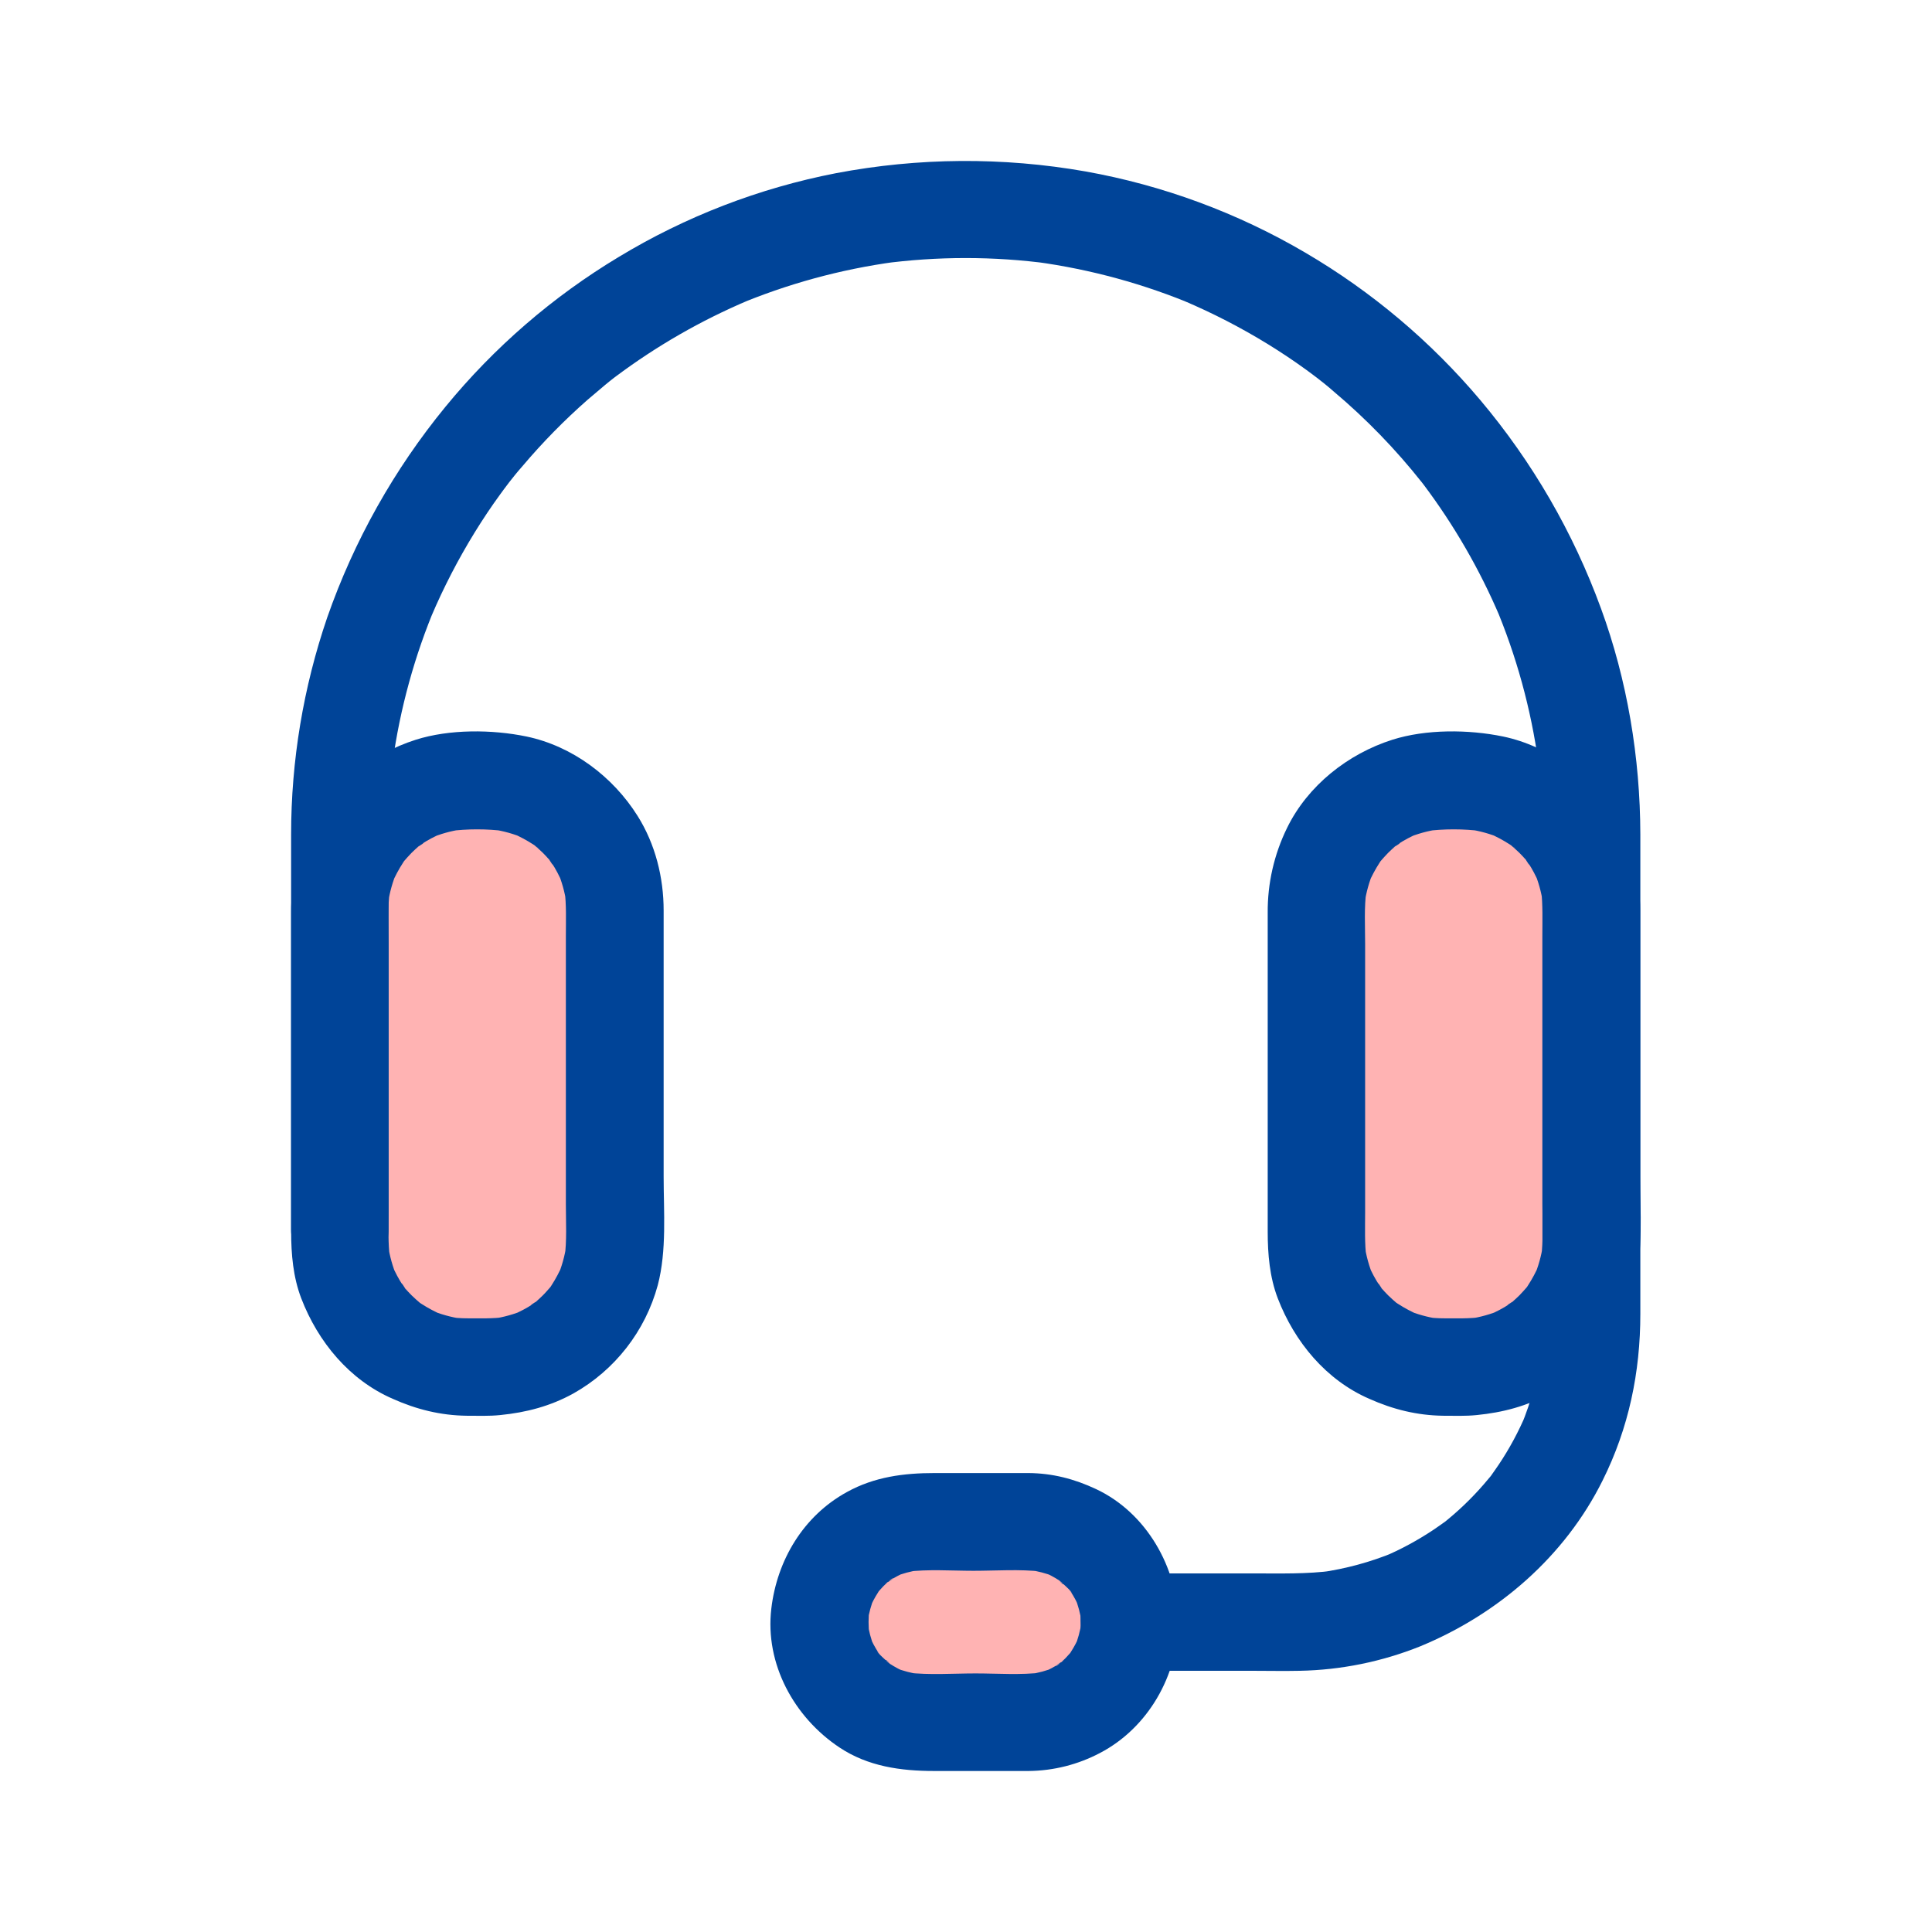
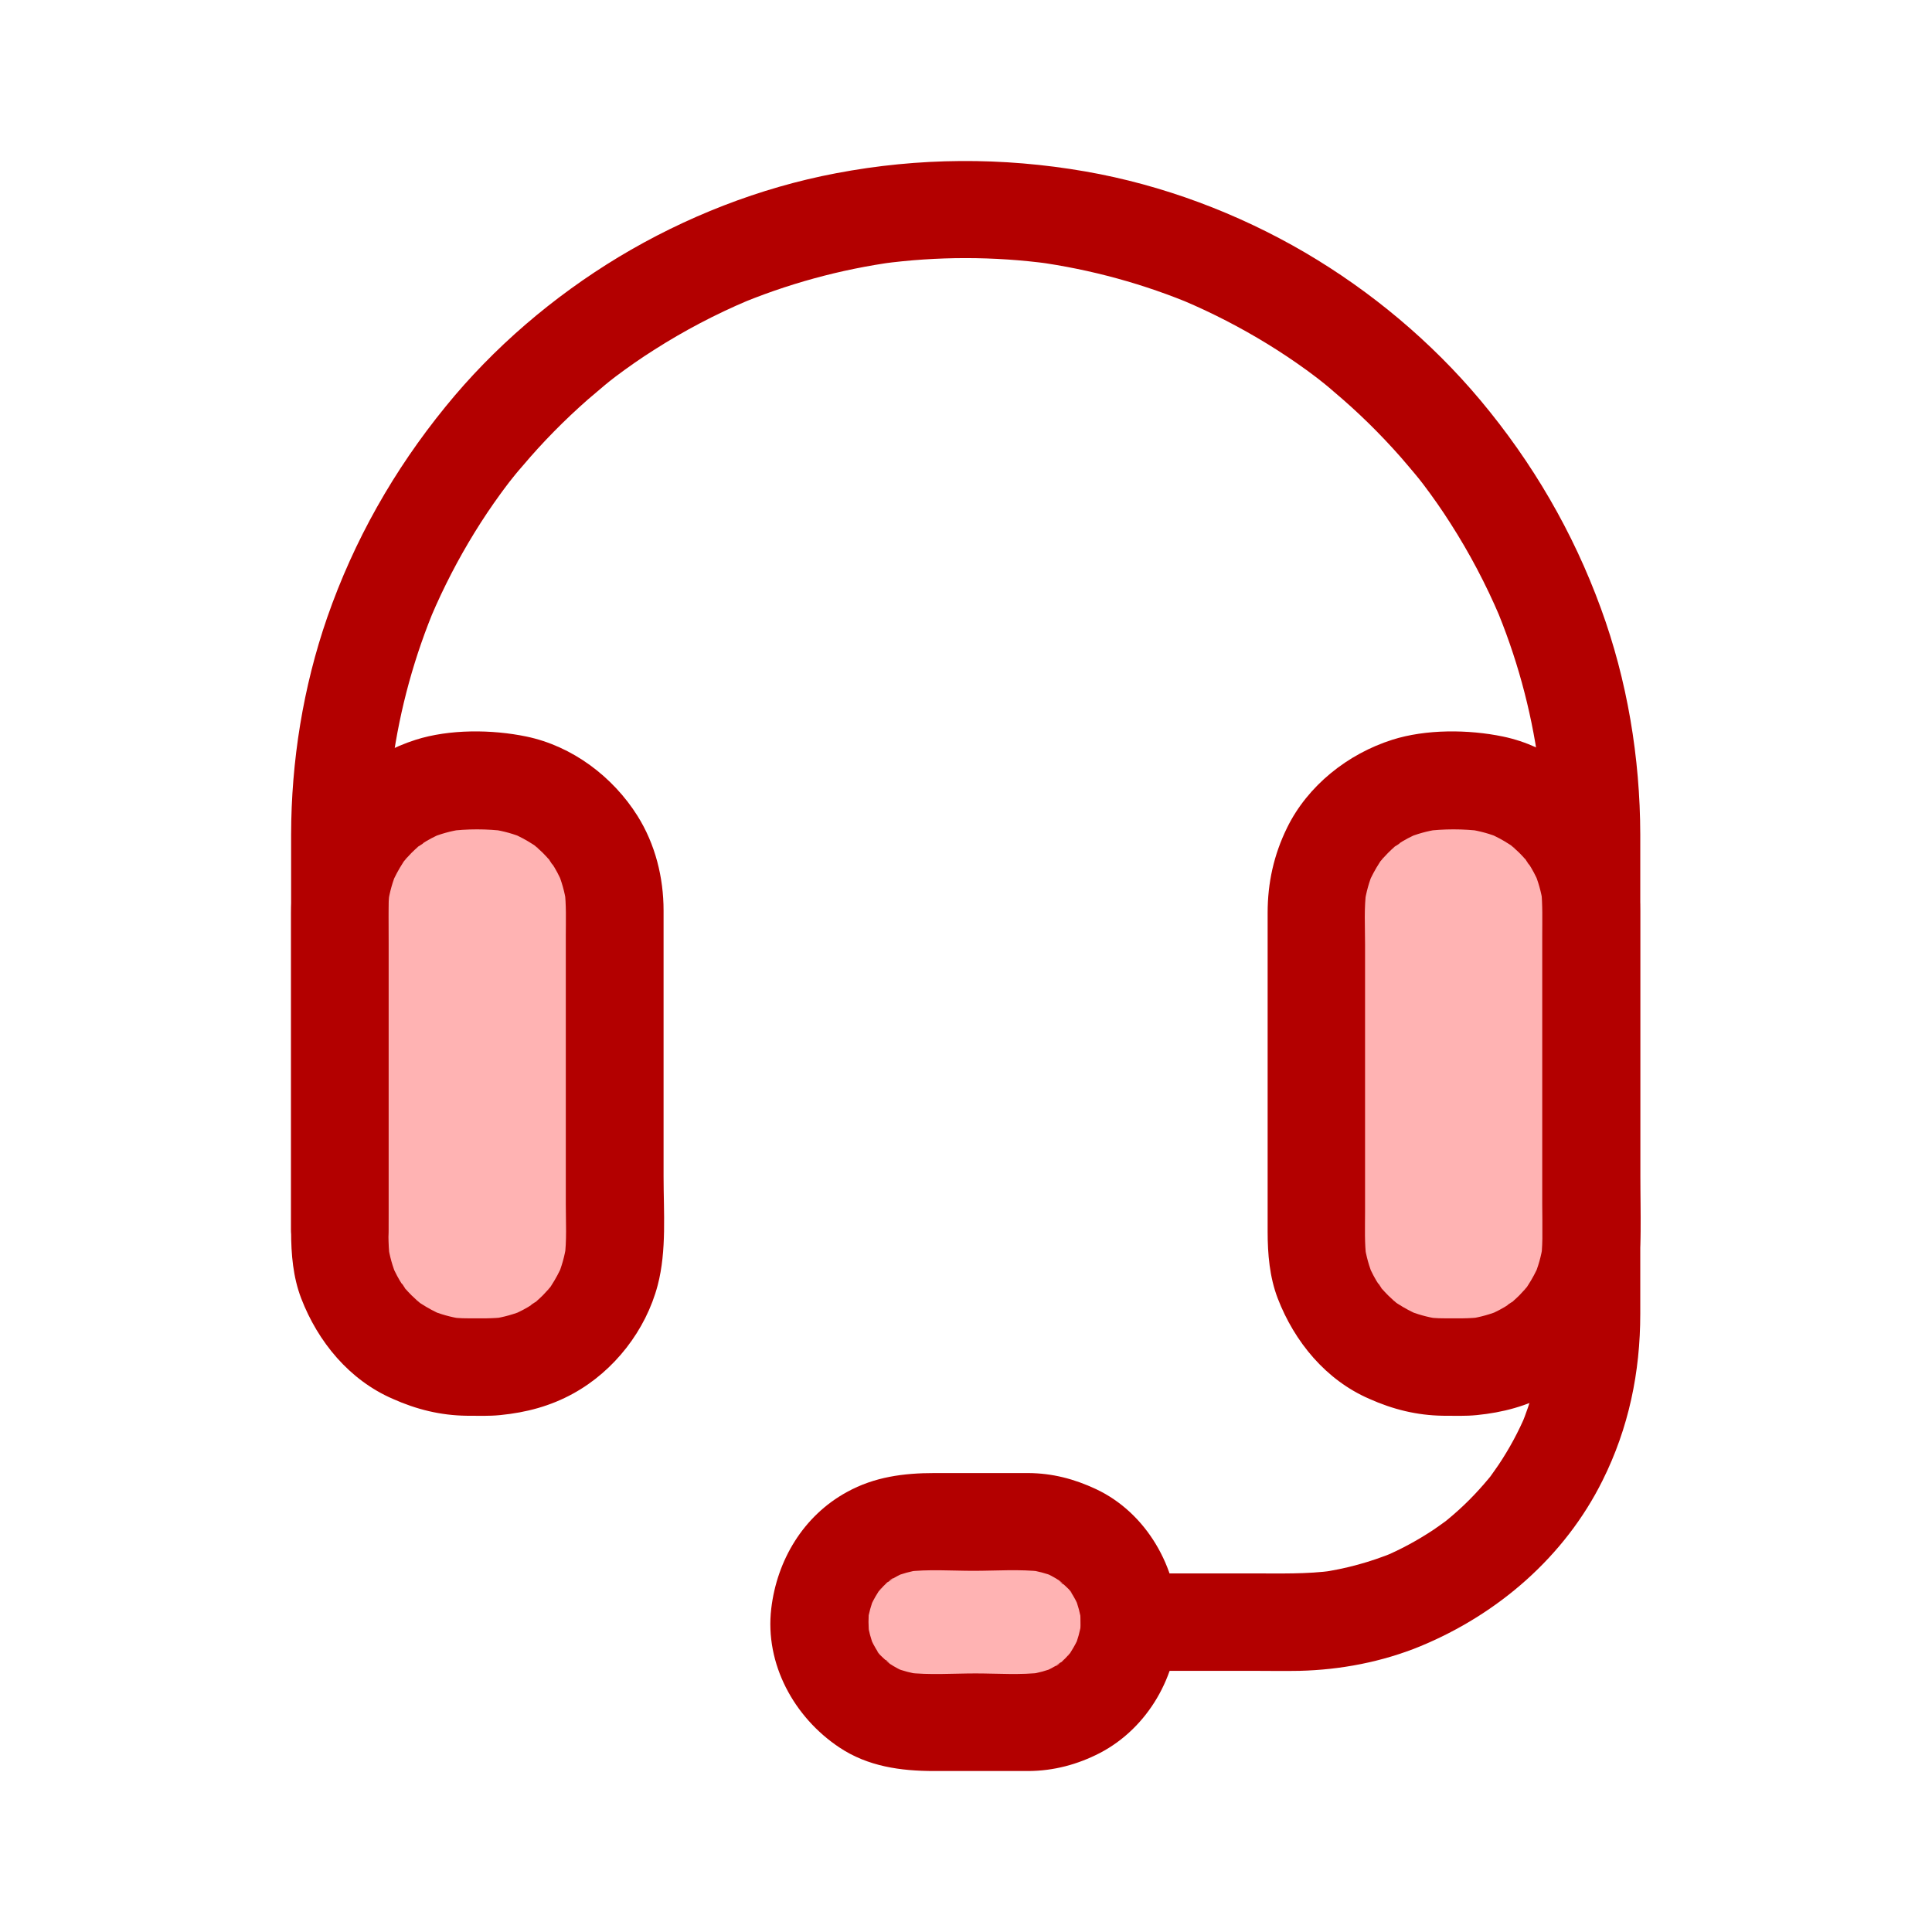
<svg xmlns="http://www.w3.org/2000/svg" width="56" height="56" viewBox="0 0 56 56" fill="none">
-   <path opacity=".3" fill="red" d="M11 23.088h6v16h-6zM39 23.088h6v16h-6zM25 50v-5h7v5z" />
-   <path d="M41.832 41.036c.325 0 .65.014.976-.02.754-.075 1.452-.258 2.117-.625a5.146 5.146 0 0 0 2.446-3.14c.264-1.007.17-2.122.17-3.153v-7.704c0-.96-.24-1.925-.754-2.744-.717-1.14-1.89-2.024-3.22-2.302-1-.207-2.235-.216-3.21.094-1.288.41-2.452 1.328-3.051 2.556a5.49 5.49 0 0 0-.561 2.461v9.24c0 .654.056 1.317.292 1.934.486 1.261 1.396 2.367 2.654 2.913.684.306 1.382.48 2.14.49.741.004 1.448-.655 1.415-1.412-.033-.772-.622-1.408-1.414-1.412a3.85 3.85 0 0 1-.519-.038c.127.019.25.033.377.052a3.787 3.787 0 0 1-.91-.254l.34.14a4.053 4.053 0 0 1-.599-.32.874.874 0 0 1-.15-.108c0 .005.31.26.117.09-.085-.075-.17-.146-.25-.226a3.172 3.172 0 0 1-.207-.226c-.08-.094-.156-.259.066.094-.033-.051-.07-.099-.108-.15a3.65 3.65 0 0 1-.321-.598l.141.339a3.771 3.771 0 0 1-.254-.909c.019.127.033.25.052.377-.057-.438-.038-.89-.038-1.332v-7.785c0-.517-.033-1.05.038-1.562-.02.127-.033.25-.052.376.047-.315.132-.616.254-.908l-.141.339c.09-.207.198-.41.32-.598a.877.877 0 0 1 .109-.15c-.005 0-.26.31-.09.117.076-.085.147-.17.227-.25.07-.07.146-.14.226-.206.094-.08.26-.156-.094.066.051-.033.099-.071.15-.109.19-.127.392-.23.6-.32l-.34.142c.292-.123.594-.208.91-.255-.128.02-.25.033-.377.052a6.49 6.49 0 0 1 1.654 0c-.127-.019-.25-.033-.377-.052.316.047.618.132.91.255l-.34-.142c.208.09.41.198.6.32.009.005.15.095.15.109 0-.005-.311-.26-.118-.09.085.075.17.146.25.226.07.07.142.146.208.226.08.094.155.259-.066-.094.033.052.07.099.108.15.127.189.231.391.32.598l-.14-.339c.122.292.207.593.254.909-.02-.127-.033-.25-.052-.377.056.438.038.89.038 1.332v7.785c0 .517.033 1.05-.038 1.562.019-.127.033-.25.052-.376a3.771 3.771 0 0 1-.255.908l.142-.339c-.09.207-.198.41-.321.598a.872.872 0 0 1-.108.15c.004 0 .259-.31.09-.117-.076.085-.147.17-.227.25-.07.07-.146.14-.226.206-.095.08-.26.156.094-.066-.052.034-.1.071-.151.109-.189.127-.391.23-.599.32l.34-.141a3.787 3.787 0 0 1-.91.254c.127-.019.25-.033.377-.052-.377.052-.754.038-1.136.038-.74 0-1.447.65-1.415 1.412.033.762.618 1.412 1.415 1.412zm-28.306 0c.326 0 .65.014.976-.02.755-.075 1.452-.258 2.117-.625a5.146 5.146 0 0 0 2.447-3.14c.264-1.007.17-2.122.17-3.153v-7.704c0-.96-.24-1.925-.755-2.744-.716-1.14-1.89-2.024-3.22-2.302-1-.207-2.234-.216-3.21.094-1.287.41-2.452 1.328-3.05 2.556a5.49 5.49 0 0 0-.562 2.461v9.24c0 .654.057 1.317.293 1.934.485 1.261 1.395 2.367 2.654 2.913.684.306 1.381.48 2.14.49.74.004 1.448-.655 1.415-1.412-.033-.772-.623-1.408-1.415-1.412a3.85 3.85 0 0 1-.518-.038c.127.019.25.033.377.052a3.787 3.787 0 0 1-.91-.254l.34.14a4.05 4.05 0 0 1-.6-.32.873.873 0 0 1-.15-.108c0 .005.311.26.118.09-.085-.075-.17-.146-.25-.226a3.15 3.15 0 0 1-.208-.226c-.08-.094-.155-.259.066.094-.033-.051-.07-.099-.108-.15a3.65 3.65 0 0 1-.32-.598l.14.339a3.771 3.771 0 0 1-.254-.909c.02.127.033.25.052.377-.056-.438-.038-.89-.038-1.332v-7.785c0-.517-.033-1.05.038-1.562-.019.127-.033.25-.052.376.047-.315.132-.616.255-.908l-.142.339c.09-.207.198-.41.321-.598a.877.877 0 0 1 .108-.15c-.004 0-.259.31-.09.117.076-.085.147-.17.227-.25.07-.07.146-.14.226-.206.095-.08.26-.156-.094.066.052-.033.1-.071.151-.109.189-.127.391-.23.599-.32l-.34.142c.293-.123.594-.208.91-.255-.127.02-.25.033-.377.052a6.49 6.49 0 0 1 1.655 0c-.127-.019-.25-.033-.377-.052.316.047.617.132.91.255l-.34-.142c.207.09.41.198.599.32.01.005.15.095.15.109 0-.005-.31-.26-.117-.09.085.075.17.146.25.226.07.07.141.146.207.226.08.094.156.259-.066-.094.033.052.07.099.109.15.127.189.23.391.32.598l-.141-.339c.122.292.207.593.254.909-.019-.127-.033-.25-.052-.377.057.438.038.89.038 1.332v7.785c0 .517.033 1.05-.038 1.562.02-.127.033-.25.052-.376a3.771 3.771 0 0 1-.254.908l.141-.339c-.09.207-.198.41-.32.598a.878.878 0 0 1-.109.15c.005 0 .26-.31.09-.117-.076.085-.146.17-.227.25-.07.07-.146.14-.226.206-.094.08-.26.156.094-.066-.052.034-.099.071-.15.109-.189.127-.392.23-.6.32l.34-.141a3.787 3.787 0 0 1-.91.254c.128-.019.25-.033.377-.052-.377.052-.754.038-1.136.038-.74 0-1.447.65-1.414 1.412.033.762.622 1.412 1.414 1.412z" fill="#004498" />
-   <path d="M11.263 35.647V24.789c0-1.017.029-2.029.165-3.04-.019.126-.033.249-.052.376a18.056 18.056 0 0 1 1.264-4.594l-.141.34c.358-.843.782-1.662 1.263-2.443.236-.382.48-.749.745-1.111.066-.094.137-.184.203-.273.023-.033.051-.066.075-.1.151-.202-.226.288-.07.09.14-.179.282-.357.433-.527a18.24 18.24 0 0 1 1.89-1.925c.166-.14.33-.282.5-.423.08-.066.16-.132.24-.193.08-.066.284-.212-.089.066l.151-.113a18.356 18.356 0 0 1 3.838-2.207l-.34.14a18.132 18.132 0 0 1 4.601-1.26c-.127.018-.25.032-.377.05a18.198 18.198 0 0 1 4.851 0c-.127-.018-.25-.032-.377-.05 1.584.216 3.13.64 4.602 1.26l-.34-.14c.844.357 1.664.78 2.447 1.26.382.236.75.48 1.113.744.094.066.183.137.273.203.033.023.066.051.099.075.203.15-.288-.226-.09-.07.18.14.359.282.528.432a18.241 18.241 0 0 1 2.546 2.627c.066.08.212.282-.066-.09.038.052.076.099.113.15a18.318 18.318 0 0 1 2.211 3.831l-.141-.338a18.056 18.056 0 0 1 1.263 4.593c-.018-.127-.032-.249-.051-.376.141 1.054.165 2.108.165 3.168v11.907c0 .904.037 1.826-.08 2.725.018-.127.032-.25.051-.377a8.906 8.906 0 0 1-.584 2.142l.141-.339a8.753 8.753 0 0 1-.797 1.478c-.075.113-.155.221-.23.33-.175.244.207-.255.051-.066-.037.047-.075.098-.118.145a8.703 8.703 0 0 1-1.178 1.177c-.047.038-.094.08-.146.118-.194.155.278-.207.09-.07-.119.084-.236.169-.354.248-.467.311-.962.58-1.48.796l.339-.141a8.889 8.889 0 0 1-2.145.583l.377-.051c-.764.103-1.537.08-2.306.08h-3.597c-.74 0-1.447.65-1.414 1.412.033.767.622 1.411 1.414 1.411h3.579c.448 0 .9.01 1.348 0a9.891 9.891 0 0 0 3.498-.71c2.258-.932 4.191-2.603 5.285-4.806.759-1.52 1.094-3.139 1.094-4.828V24.182c-.005-2.217-.377-4.462-1.141-6.547A20.037 20.037 0 0 0 42.91 11.6a19.589 19.589 0 0 0-5.077-4.278 19.295 19.295 0 0 0-6.37-2.353 20.08 20.08 0 0 0-7.231.051 19.242 19.242 0 0 0-6.299 2.429 19.44 19.44 0 0 0-5.02 4.34 20.083 20.083 0 0 0-3.428 6.108 19.45 19.45 0 0 0-1.047 6.293v11.456c0 .739.651 1.445 1.415 1.412.759-.038 1.41-.622 1.41-1.412z" fill="#004498" />
-   <path d="M31.323 47.017c0 .132-.01.26-.028.386.019-.127.033-.249.052-.376a3.24 3.24 0 0 1-.198.725l.141-.34c-.07.16-.15.316-.245.462a.664.664 0 0 1-.085.127c-.004 0 .236-.287.109-.141-.061.07-.123.136-.184.202a2.975 2.975 0 0 1-.18.165c-.089.08-.216.108.119-.09-.033.02-.066.048-.1.071-.155.104-.32.189-.49.264l.34-.141a3.25 3.25 0 0 1-.726.197l.377-.051c-.637.08-1.306.028-1.947.028-.655 0-1.334.052-1.99-.024.128.02.25.033.378.052a3.417 3.417 0 0 1-.717-.188l.34.141a2.987 2.987 0 0 1-.515-.273c-.132-.09-.155-.193.052.047-.061-.07-.146-.127-.212-.193-.056-.056-.16-.141-.193-.212.042.057.09.113.132.174l-.085-.117a2.974 2.974 0 0 1-.273-.513l.141.339a3.075 3.075 0 0 1-.189-.716c.02.127.033.25.052.377a3.212 3.212 0 0 1 0-.767c-.019.127-.033.25-.052.376.038-.25.104-.49.198-.725l-.141.34c.07-.16.15-.316.245-.462a.661.661 0 0 1 .085-.127c.005 0-.236.287-.108.141.06-.07.122-.136.183-.202.057-.057.118-.113.18-.165.09-.08.216-.108-.118.09.033-.02.066-.048.099-.071.155-.104.32-.188.49-.264l-.34.141a3.25 3.25 0 0 1 .727-.197c-.128.019-.25.033-.378.052.637-.08 1.306-.029 1.948-.029.655 0 1.334-.052 1.989.024-.127-.019-.25-.033-.377-.052.245.038.485.099.716.188l-.339-.14c.18.074.354.164.514.272.132.09.155.193-.052-.047.061.07.146.127.212.193.057.056.16.141.194.212-.043-.057-.09-.113-.133-.174.029.037.057.08.085.117.109.16.198.335.274.513l-.142-.339c.09.231.156.466.189.716-.019-.127-.033-.25-.052-.377.019.127.028.255.028.381.01.74.646 1.445 1.415 1.412.759-.032 1.423-.62 1.414-1.412-.019-1.58-.92-3.167-2.38-3.854-.632-.297-1.264-.461-1.967-.466h-2.71c-.896 0-1.745.108-2.546.55-1.264.693-2.027 1.977-2.192 3.38-.19 1.6.66 3.149 1.975 4.024.825.55 1.777.682 2.744.682h2.743a4.524 4.524 0 0 0 2.065-.522c1.396-.73 2.254-2.245 2.273-3.798.01-.74-.656-1.445-1.415-1.412-.777.042-1.41.626-1.419 1.416z" fill="#004498" />
+   <rect opacity="0.3" x="11" y="23.088" width="6" height="16" fill="#FF0000" />
+   <rect opacity="0.3" x="39" y="23.088" width="6" height="16" fill="#FF0000" />
+   <rect opacity="0.3" x="25" y="50" width="5" height="7" transform="rotate(-90 25 50)" fill="#FF0000" />
+   <path d="M41.83 41.036C42.155 41.036 42.48 41.05 42.806 41.017C43.56 40.942 44.258 40.758 44.922 40.391C46.111 39.737 47.025 38.56 47.369 37.252C47.633 36.245 47.539 35.129 47.539 34.098V26.394C47.539 25.434 47.299 24.469 46.785 23.65C46.068 22.511 44.894 21.626 43.565 21.349C42.565 21.141 41.33 21.132 40.354 21.443C39.067 21.852 37.903 22.77 37.304 23.998C36.922 24.779 36.743 25.589 36.743 26.46V35.699C36.743 36.353 36.8 37.017 37.035 37.633C37.521 38.894 38.431 40 39.69 40.546C40.373 40.852 41.071 41.026 41.83 41.036C42.57 41.041 43.277 40.382 43.244 39.624C43.211 38.852 42.622 38.217 41.83 38.212C41.655 38.212 41.486 38.198 41.311 38.174C41.439 38.193 41.561 38.207 41.688 38.226C41.373 38.179 41.071 38.094 40.779 37.972L41.118 38.113C40.911 38.024 40.708 37.915 40.519 37.793C40.51 37.788 40.368 37.699 40.368 37.685C40.368 37.69 40.679 37.944 40.486 37.774C40.401 37.699 40.316 37.628 40.236 37.548C40.166 37.478 40.095 37.402 40.029 37.322C39.949 37.228 39.873 37.063 40.095 37.416C40.062 37.365 40.024 37.318 39.986 37.266C39.859 37.078 39.755 36.875 39.666 36.668L39.807 37.007C39.685 36.715 39.6 36.414 39.553 36.099C39.572 36.226 39.586 36.348 39.605 36.475C39.548 36.038 39.567 35.586 39.567 35.143V27.359C39.567 26.841 39.534 26.309 39.605 25.796C39.586 25.923 39.572 26.046 39.553 26.173C39.6 25.857 39.685 25.556 39.807 25.264L39.666 25.603C39.755 25.396 39.864 25.194 39.986 25.006C39.991 24.996 40.081 24.855 40.095 24.855C40.09 24.855 39.836 25.166 40.005 24.973C40.081 24.888 40.151 24.803 40.232 24.723C40.302 24.652 40.378 24.582 40.458 24.516C40.552 24.436 40.717 24.361 40.364 24.582C40.416 24.549 40.463 24.511 40.514 24.474C40.703 24.346 40.906 24.243 41.113 24.154L40.774 24.295C41.066 24.172 41.368 24.088 41.684 24.041C41.556 24.059 41.434 24.074 41.307 24.092C41.835 24.022 42.429 24.022 42.961 24.092C42.834 24.074 42.712 24.059 42.584 24.041C42.9 24.088 43.202 24.172 43.494 24.295L43.155 24.154C43.362 24.243 43.565 24.351 43.753 24.474C43.763 24.478 43.904 24.568 43.904 24.582C43.904 24.577 43.593 24.323 43.786 24.492C43.871 24.568 43.956 24.638 44.036 24.718C44.107 24.789 44.178 24.864 44.244 24.944C44.324 25.038 44.399 25.203 44.178 24.85C44.211 24.902 44.248 24.949 44.286 25.001C44.413 25.189 44.517 25.391 44.607 25.599L44.465 25.26C44.588 25.551 44.673 25.853 44.72 26.168C44.701 26.041 44.687 25.919 44.668 25.791C44.724 26.229 44.706 26.681 44.706 27.123V34.908C44.706 35.426 44.739 35.958 44.668 36.471C44.687 36.343 44.701 36.221 44.72 36.094C44.673 36.409 44.588 36.711 44.465 37.002L44.607 36.663C44.517 36.871 44.409 37.073 44.286 37.261C44.281 37.271 44.192 37.412 44.178 37.412C44.182 37.412 44.437 37.101 44.267 37.294C44.192 37.379 44.121 37.464 44.041 37.544C43.97 37.614 43.895 37.685 43.815 37.751C43.72 37.831 43.555 37.906 43.909 37.685C43.857 37.718 43.81 37.755 43.758 37.793C43.569 37.92 43.367 38.024 43.159 38.113L43.499 37.972C43.206 38.094 42.905 38.179 42.589 38.226C42.716 38.207 42.839 38.193 42.966 38.174C42.589 38.226 42.212 38.212 41.83 38.212C41.09 38.212 40.383 38.861 40.416 39.624C40.449 40.386 41.033 41.036 41.83 41.036ZM13.524 41.036C13.85 41.036 14.175 41.05 14.5 41.017C15.255 40.942 15.952 40.758 16.617 40.391C17.805 39.737 18.72 38.56 19.064 37.252C19.328 36.245 19.234 35.129 19.234 34.098V26.394C19.234 25.434 18.993 24.469 18.479 23.65C17.763 22.511 16.589 21.626 15.259 21.349C14.26 21.141 13.025 21.132 12.049 21.443C10.762 21.852 9.597 22.77 8.999 23.998C8.617 24.779 8.438 25.589 8.438 26.46V35.699C8.438 36.353 8.494 37.017 8.73 37.633C9.215 38.894 10.125 40 11.384 40.546C12.068 40.852 12.765 41.026 13.524 41.036C14.264 41.041 14.972 40.382 14.939 39.624C14.906 38.852 14.316 38.217 13.524 38.212C13.35 38.212 13.18 38.198 13.006 38.174C13.133 38.193 13.256 38.207 13.383 38.226C13.067 38.179 12.765 38.094 12.473 37.972L12.812 38.113C12.605 38.024 12.402 37.915 12.214 37.793C12.204 37.788 12.063 37.699 12.063 37.685C12.063 37.69 12.374 37.944 12.181 37.774C12.096 37.699 12.011 37.628 11.931 37.548C11.86 37.478 11.79 37.402 11.723 37.322C11.643 37.228 11.568 37.063 11.79 37.416C11.757 37.365 11.719 37.318 11.681 37.266C11.554 37.078 11.45 36.875 11.361 36.668L11.502 37.007C11.379 36.715 11.294 36.414 11.247 36.099C11.266 36.226 11.28 36.348 11.299 36.475C11.243 36.038 11.261 35.586 11.261 35.143V27.359C11.261 26.841 11.228 26.309 11.299 25.796C11.28 25.923 11.266 26.046 11.247 26.173C11.294 25.857 11.379 25.556 11.502 25.264L11.361 25.603C11.45 25.396 11.559 25.194 11.681 25.006C11.686 24.996 11.775 24.855 11.79 24.855C11.785 24.855 11.53 25.166 11.7 24.973C11.775 24.888 11.846 24.803 11.926 24.723C11.997 24.652 12.072 24.582 12.152 24.516C12.247 24.436 12.412 24.361 12.058 24.582C12.11 24.549 12.157 24.511 12.209 24.474C12.398 24.346 12.6 24.243 12.808 24.154L12.468 24.295C12.761 24.172 13.062 24.088 13.378 24.041C13.251 24.059 13.128 24.074 13.001 24.092C13.529 24.022 14.123 24.022 14.656 24.092C14.529 24.074 14.406 24.059 14.279 24.041C14.595 24.088 14.896 24.172 15.189 24.295L14.849 24.154C15.057 24.243 15.259 24.351 15.448 24.474C15.457 24.478 15.599 24.568 15.599 24.582C15.599 24.577 15.288 24.323 15.481 24.492C15.566 24.568 15.651 24.638 15.731 24.718C15.802 24.789 15.872 24.864 15.938 24.944C16.018 25.038 16.094 25.203 15.872 24.85C15.905 24.902 15.943 24.949 15.981 25.001C16.108 25.189 16.212 25.391 16.301 25.599L16.16 25.26C16.282 25.551 16.367 25.853 16.414 26.168C16.395 26.041 16.381 25.919 16.363 25.791C16.419 26.229 16.4 26.681 16.4 27.123V34.908C16.4 35.426 16.433 35.958 16.363 36.471C16.381 36.343 16.395 36.221 16.414 36.094C16.367 36.409 16.282 36.711 16.16 37.002L16.301 36.663C16.212 36.871 16.103 37.073 15.981 37.261C15.976 37.271 15.886 37.412 15.872 37.412C15.877 37.412 16.131 37.101 15.962 37.294C15.886 37.379 15.816 37.464 15.736 37.544C15.665 37.614 15.589 37.685 15.509 37.751C15.415 37.831 15.25 37.906 15.603 37.685C15.552 37.718 15.504 37.755 15.453 37.793C15.264 37.92 15.061 38.024 14.854 38.113L15.193 37.972C14.901 38.094 14.599 38.179 14.283 38.226C14.411 38.207 14.533 38.193 14.661 38.174C14.283 38.226 13.906 38.212 13.524 38.212C12.784 38.212 12.077 38.861 12.11 39.624C12.143 40.386 12.732 41.036 13.524 41.036Z" fill="#B30000" />
+   <path d="M11.261 35.647V24.789C11.261 23.772 11.29 22.761 11.427 21.749C11.408 21.876 11.393 21.998 11.375 22.125C11.591 20.544 12.016 19 12.638 17.532L12.497 17.87C12.855 17.028 13.279 16.209 13.76 15.428C13.996 15.046 14.241 14.679 14.505 14.317C14.571 14.223 14.642 14.133 14.708 14.044C14.731 14.011 14.76 13.978 14.783 13.945C14.934 13.743 14.557 14.232 14.712 14.035C14.854 13.856 14.995 13.677 15.146 13.508C15.726 12.82 16.363 12.175 17.037 11.582C17.202 11.441 17.367 11.3 17.536 11.159C17.616 11.093 17.697 11.027 17.777 10.966C17.857 10.9 18.06 10.754 17.687 11.032C17.739 10.994 17.786 10.957 17.838 10.919C18.201 10.646 18.578 10.382 18.965 10.138C19.828 9.587 20.733 9.112 21.676 8.712L21.336 8.853C22.807 8.231 24.353 7.808 25.938 7.591C25.81 7.61 25.688 7.624 25.56 7.643C27.168 7.427 28.804 7.427 30.412 7.643C30.284 7.624 30.162 7.61 30.034 7.591C31.618 7.808 33.165 8.231 34.636 8.853L34.296 8.712C35.14 9.069 35.96 9.493 36.743 9.973C37.125 10.208 37.493 10.453 37.856 10.716C37.95 10.782 38.039 10.853 38.129 10.919C38.162 10.942 38.195 10.971 38.228 10.994C38.431 11.145 37.941 10.768 38.139 10.924C38.318 11.065 38.497 11.206 38.666 11.357C39.355 11.935 40.001 12.571 40.595 13.244C40.736 13.409 40.878 13.573 41.019 13.743C41.085 13.823 41.151 13.903 41.212 13.983C41.278 14.063 41.424 14.265 41.146 13.893C41.184 13.945 41.222 13.992 41.259 14.044C41.533 14.406 41.797 14.783 42.042 15.169C42.594 16.03 43.07 16.934 43.471 17.875L43.329 17.536C43.951 19.005 44.376 20.548 44.593 22.13C44.574 22.003 44.559 21.88 44.541 21.753C44.682 22.808 44.706 23.862 44.706 24.921V36.828C44.706 37.732 44.743 38.654 44.626 39.553C44.644 39.426 44.658 39.304 44.677 39.177C44.574 39.911 44.376 40.631 44.093 41.318L44.234 40.979C44.017 41.497 43.749 41.991 43.438 42.457C43.362 42.57 43.282 42.678 43.206 42.787C43.032 43.031 43.414 42.532 43.258 42.721C43.221 42.768 43.183 42.82 43.141 42.867C42.961 43.083 42.778 43.285 42.58 43.483C42.382 43.681 42.174 43.869 41.962 44.043C41.915 44.081 41.868 44.123 41.816 44.161C41.622 44.316 42.094 43.954 41.905 44.09C41.787 44.175 41.67 44.26 41.552 44.34C41.085 44.65 40.59 44.919 40.071 45.135L40.411 44.994C39.722 45.276 39.006 45.474 38.266 45.578C38.393 45.559 38.516 45.545 38.643 45.526C37.879 45.629 37.106 45.606 36.338 45.606H32.74C32 45.606 31.293 46.255 31.326 47.018C31.359 47.785 31.948 48.43 32.74 48.43H36.319C36.767 48.43 37.219 48.439 37.667 48.43C38.86 48.401 40.062 48.171 41.165 47.719C43.423 46.787 45.356 45.116 46.45 42.914C47.209 41.394 47.544 39.775 47.544 38.085V24.182C47.539 21.965 47.167 19.72 46.403 17.635C45.597 15.423 44.423 13.409 42.91 11.601C41.486 9.902 39.741 8.443 37.832 7.323C35.876 6.179 33.697 5.36 31.463 4.97C29.054 4.551 26.631 4.565 24.231 5.022C22.02 5.441 19.861 6.288 17.932 7.45C16.032 8.599 14.307 10.072 12.912 11.79C11.417 13.625 10.262 15.663 9.484 17.899C8.786 19.913 8.442 22.064 8.438 24.191V35.647C8.438 36.386 9.088 37.092 9.852 37.059C10.611 37.021 11.261 36.438 11.261 35.647Z" fill="#B30000" />
+   <path d="M31.321 47.018C31.321 47.15 31.312 47.277 31.293 47.404C31.312 47.277 31.326 47.154 31.345 47.027C31.307 47.277 31.241 47.517 31.147 47.752L31.288 47.413C31.218 47.573 31.137 47.728 31.043 47.874C31.038 47.884 30.968 48.006 30.958 48.001C30.954 48.001 31.194 47.714 31.067 47.86C31.006 47.931 30.944 47.997 30.883 48.063C30.826 48.119 30.765 48.176 30.704 48.227C30.614 48.307 30.487 48.336 30.822 48.138C30.789 48.157 30.756 48.185 30.723 48.209C30.567 48.312 30.402 48.397 30.232 48.472L30.572 48.331C30.336 48.425 30.096 48.491 29.846 48.529C29.973 48.51 30.096 48.496 30.223 48.477C29.587 48.557 28.917 48.505 28.276 48.505C27.62 48.505 26.942 48.557 26.286 48.481C26.414 48.5 26.536 48.514 26.663 48.533C26.418 48.496 26.178 48.434 25.947 48.345L26.286 48.486C26.107 48.411 25.933 48.322 25.773 48.213C25.64 48.124 25.617 48.02 25.824 48.26C25.763 48.19 25.678 48.133 25.612 48.067C25.556 48.011 25.452 47.926 25.419 47.855C25.461 47.912 25.509 47.968 25.551 48.03C25.523 47.992 25.494 47.95 25.466 47.912C25.358 47.752 25.268 47.578 25.193 47.399L25.334 47.738C25.244 47.507 25.178 47.272 25.145 47.023C25.164 47.15 25.178 47.272 25.197 47.399C25.169 47.14 25.164 46.886 25.197 46.632C25.178 46.759 25.164 46.881 25.145 47.008C25.183 46.759 25.249 46.519 25.343 46.284L25.202 46.622C25.273 46.462 25.353 46.307 25.447 46.161C25.452 46.152 25.523 46.029 25.532 46.034C25.537 46.034 25.296 46.321 25.424 46.175C25.485 46.105 25.546 46.039 25.608 45.973C25.664 45.916 25.725 45.86 25.787 45.808C25.876 45.728 26.003 45.7 25.669 45.898C25.702 45.879 25.735 45.851 25.768 45.827C25.923 45.724 26.088 45.639 26.258 45.563L25.919 45.705C26.154 45.611 26.395 45.545 26.645 45.507C26.517 45.526 26.395 45.54 26.267 45.559C26.904 45.479 27.573 45.531 28.215 45.531C28.87 45.531 29.549 45.479 30.204 45.554C30.077 45.535 29.954 45.521 29.827 45.502C30.072 45.54 30.312 45.601 30.544 45.691L30.204 45.549C30.383 45.625 30.558 45.714 30.718 45.822C30.85 45.912 30.873 46.015 30.666 45.775C30.727 45.846 30.812 45.902 30.878 45.968C30.935 46.025 31.038 46.109 31.072 46.18C31.029 46.124 30.982 46.067 30.939 46.006C30.968 46.044 30.996 46.086 31.024 46.124C31.133 46.284 31.222 46.458 31.298 46.637L31.156 46.298C31.246 46.528 31.312 46.764 31.345 47.013C31.326 46.886 31.312 46.764 31.293 46.637C31.312 46.764 31.321 46.891 31.321 47.018C31.331 47.757 31.967 48.463 32.736 48.43C33.495 48.397 34.16 47.809 34.15 47.018C34.131 45.436 33.231 43.85 31.769 43.163C31.137 42.867 30.506 42.702 29.803 42.697H27.093C26.197 42.697 25.348 42.806 24.547 43.248C23.283 43.94 22.52 45.225 22.355 46.627C22.166 48.227 23.015 49.776 24.33 50.651C25.155 51.202 26.107 51.334 27.074 51.334H29.817C30.544 51.329 31.236 51.145 31.882 50.811C33.278 50.082 34.136 48.566 34.155 47.013C34.164 46.274 33.499 45.568 32.74 45.601C31.962 45.644 31.331 46.227 31.321 47.018Z" fill="#B30000" />
</svg>
